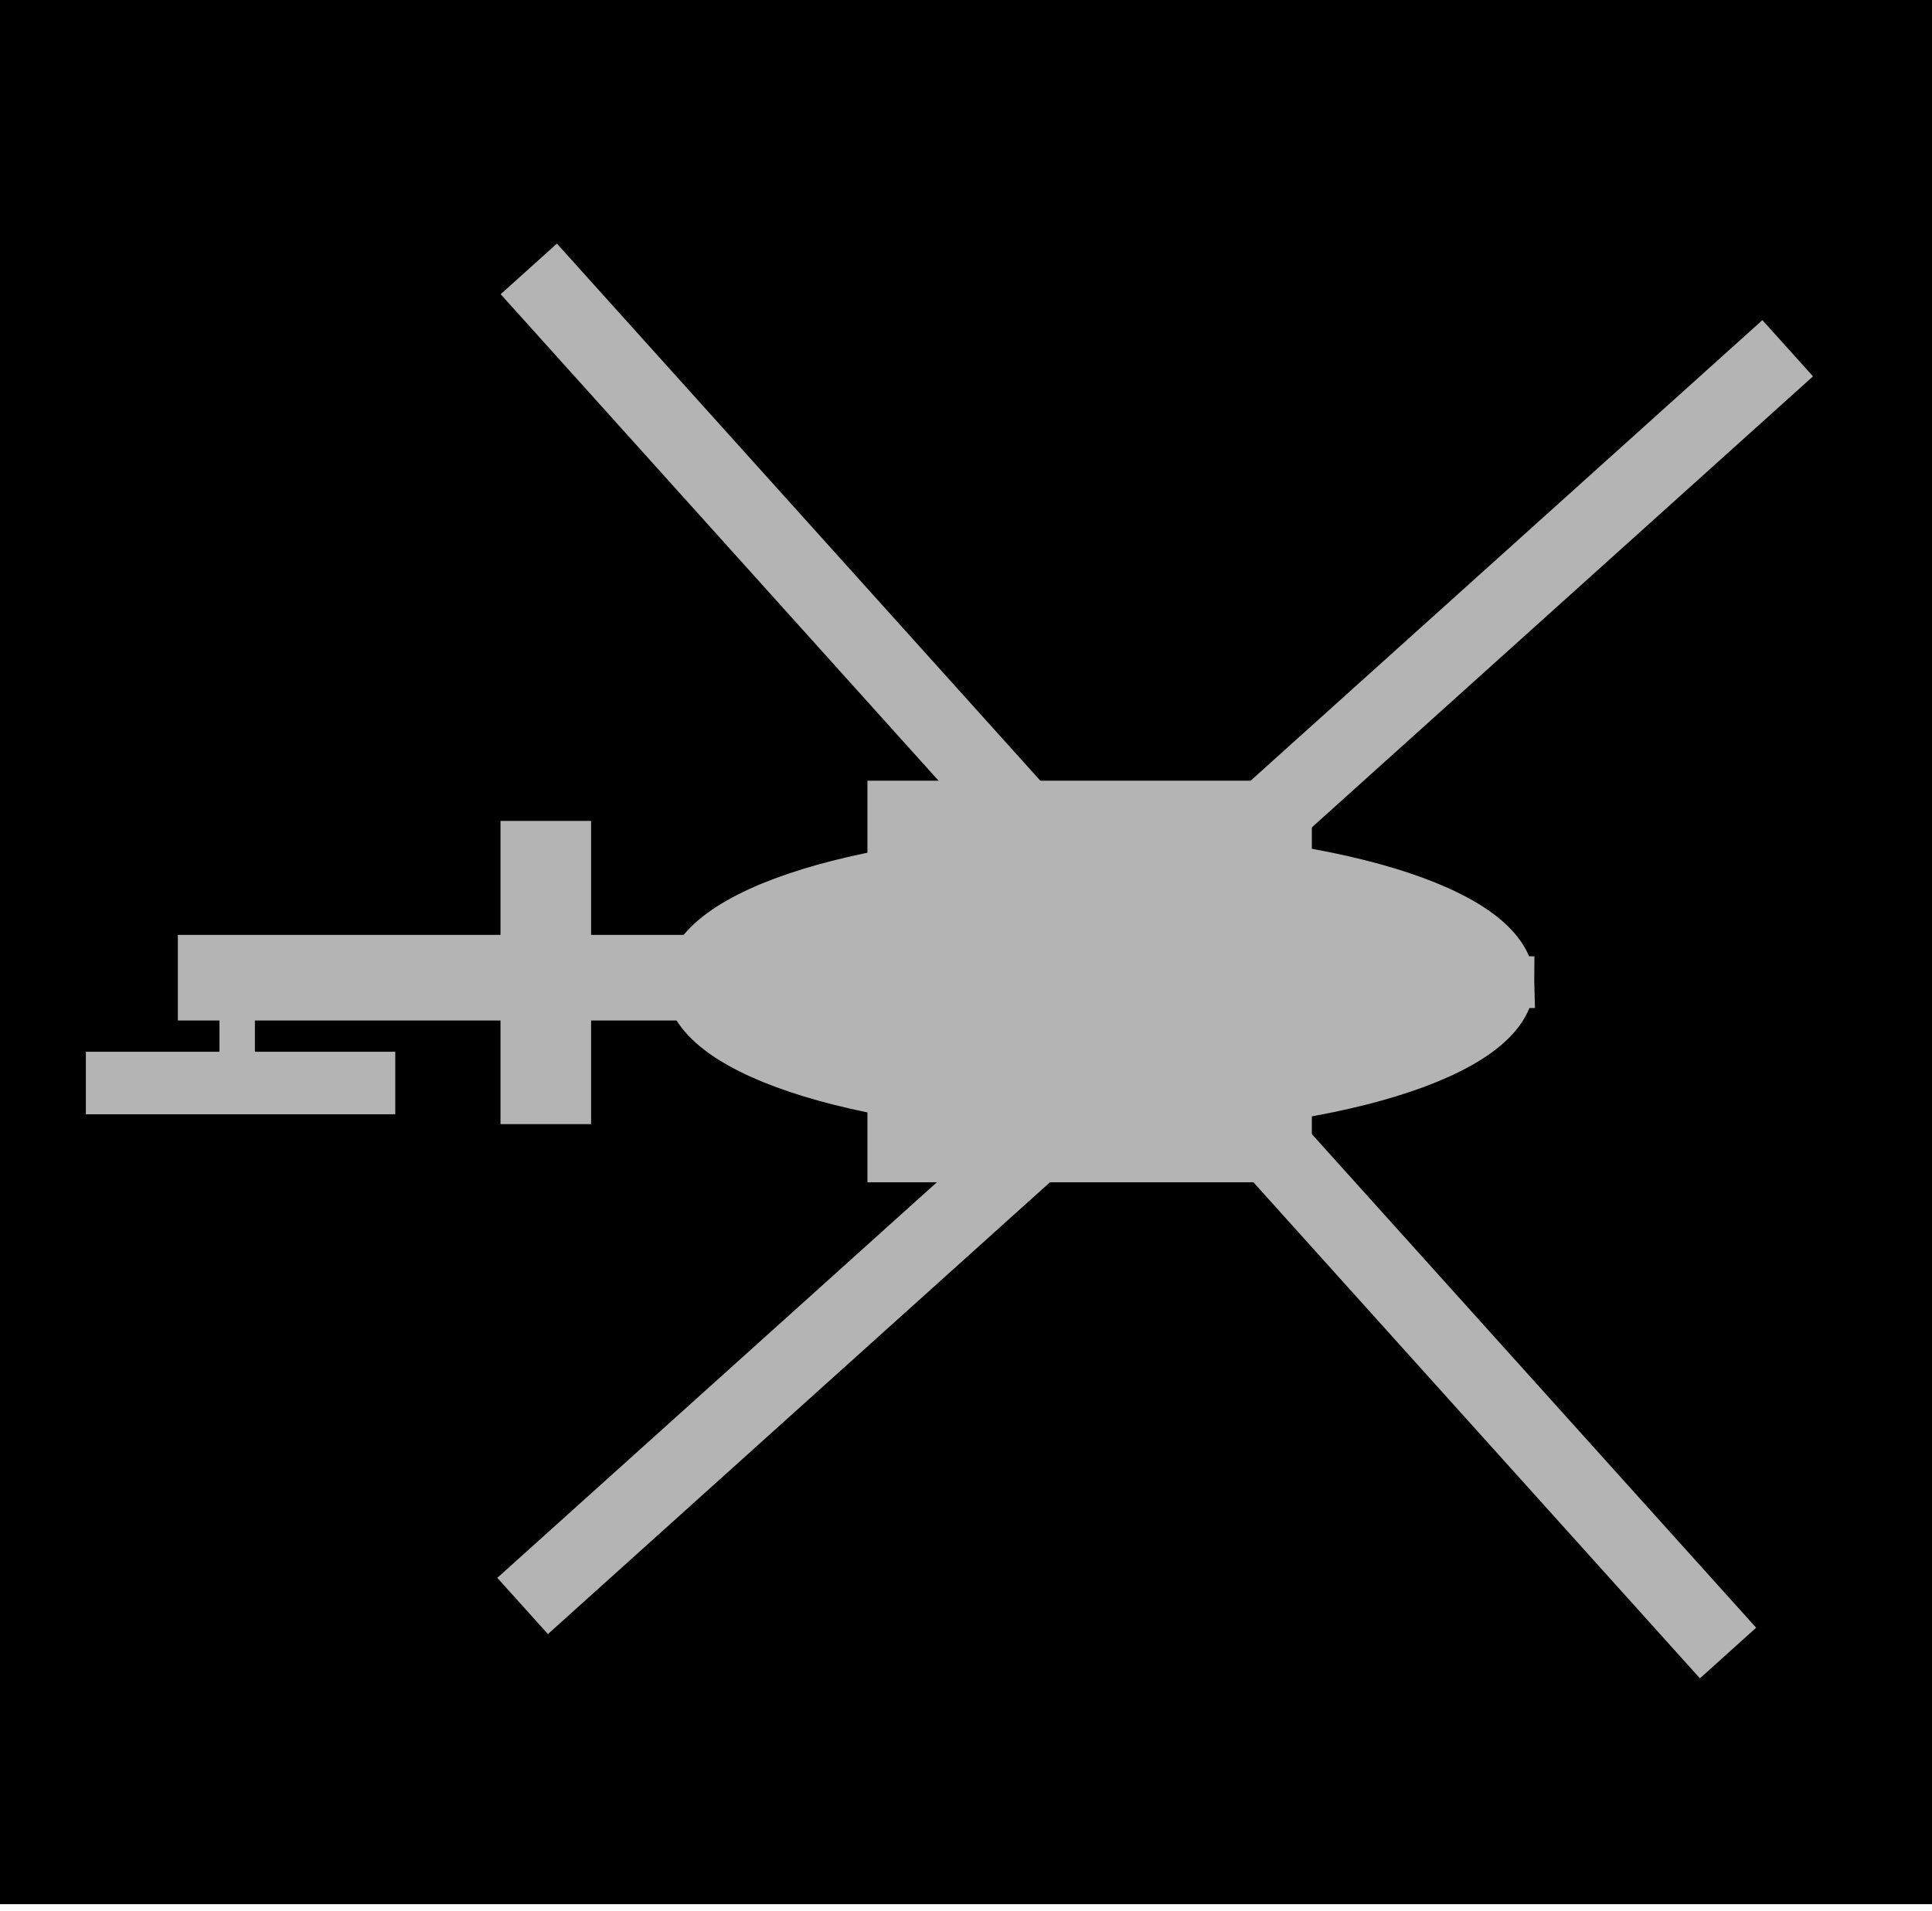
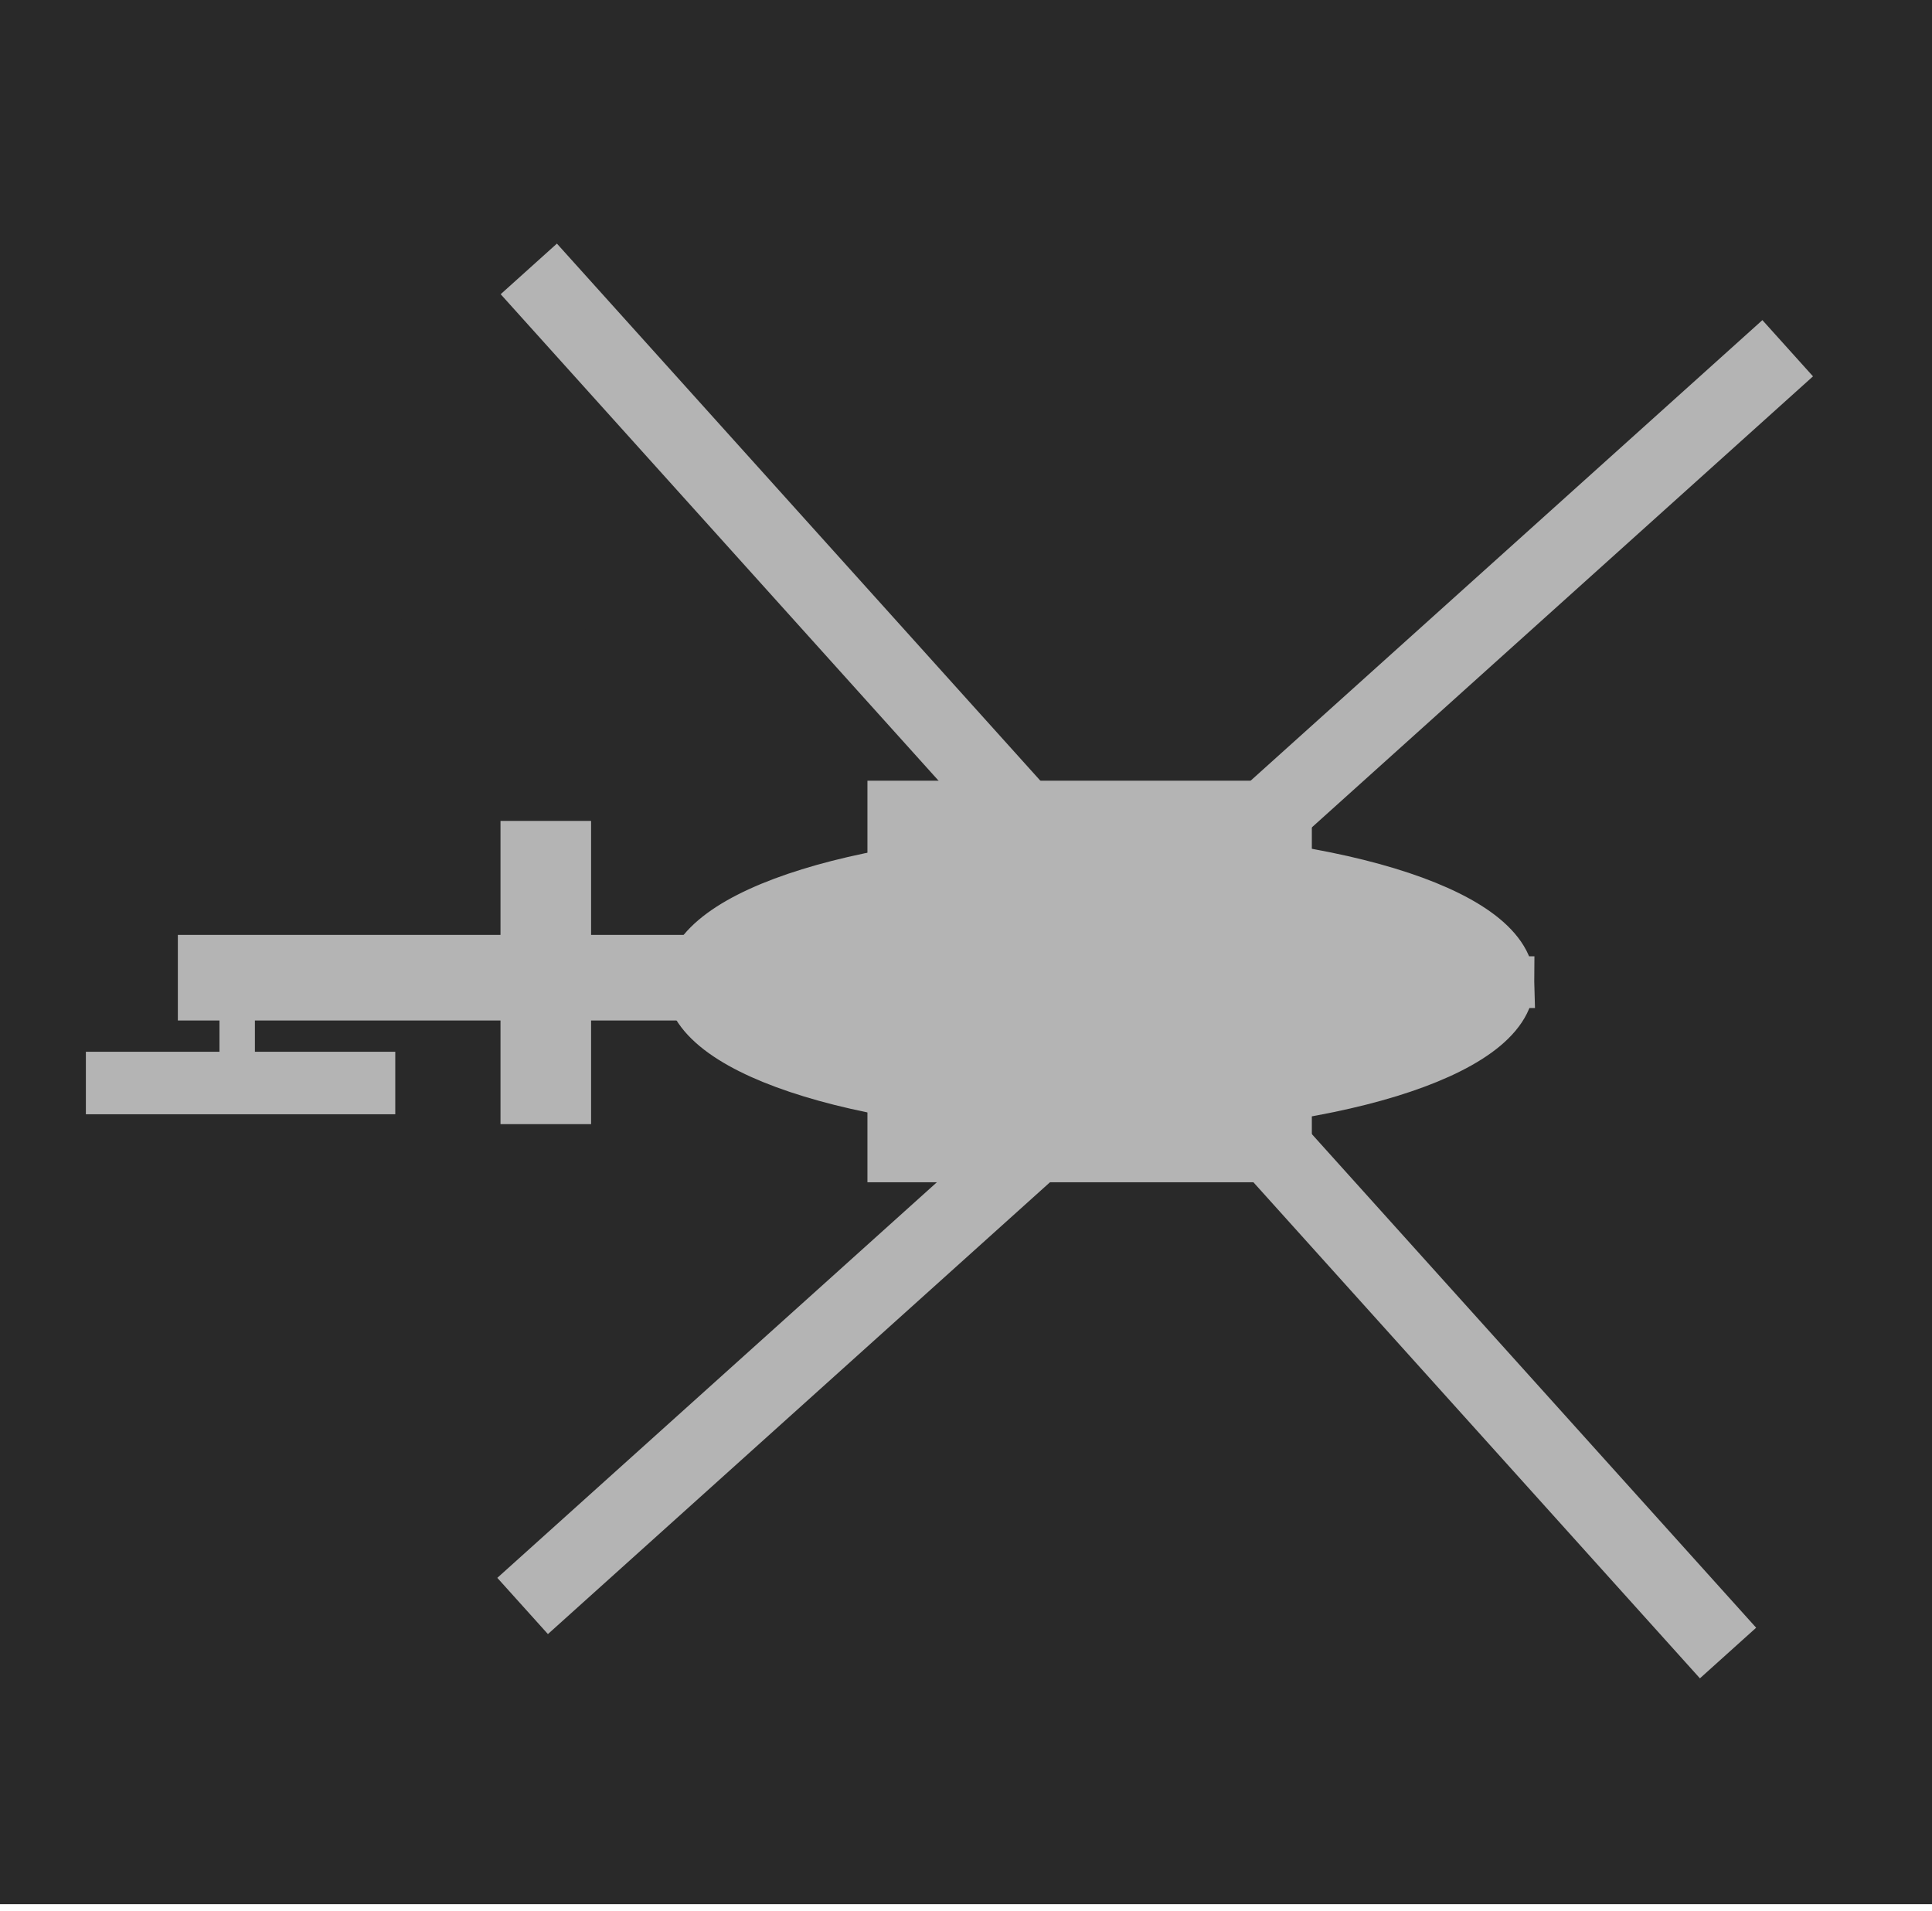
<svg xmlns="http://www.w3.org/2000/svg" width="36.673" height="36.274" viewBox="0 0 9.703 9.598" version="1.1" id="svg8">
  <defs id="defs2" />
  <g id="layer1" transform="translate(1.190984,-287.5831)">
-     <g transform="matrix(0.5400694,0,0,0.5331711,-1.194889,287.5467)" style="font-size:16px;font-family:'Times New Roman';fill:#000000;fill-opacity:1;stroke:#000000;stroke-width:0.744" id="Group">
-       <path d="M 18.004,18.007 V 0.006 H 0.003 v 18.001 z" stroke-miterlimit="79.84" id="path85" style="fill:#000000;fill-opacity:1;stroke:none;stroke-width:0.558;stroke-linejoin:miter;stroke-miterlimit:79.84;marker-start:none;marker-end:none" />
-       <g id="Group_1" style="fill:#000000;fill-opacity:1;stroke-width:0.744">
-         <g id="Group_2" stroke-miterlimit="79.84" style="fill:#000000;fill-opacity:1;stroke:none;stroke-width:0.558;stroke-linejoin:miter;stroke-miterlimit:79.84">
-           <g id="Group_3" style="fill:#000000;fill-opacity:1;stroke-width:0.558">
-             <path d="m 3.399,13.343 v 0.685 h 2.717 v -0.685 z" id="path89" style="fill:#000000;fill-opacity:1;stroke-width:0.558;marker-start:none;marker-end:none" />
-             <path d="m 3.399,11.714 v 0.685 h 2.717 v -0.685 z" id="path91" style="fill:#000000;fill-opacity:1;stroke-width:0.558;marker-start:none;marker-end:none" />
-             <path d="M 3.399,10.085 V 10.77 H 6.116 V 10.085 Z" id="path93" style="fill:#000000;fill-opacity:1;stroke-width:0.558;marker-start:none;marker-end:none" />
-             <path d="M 3.399,8.456 V 9.141 H 6.116 V 8.456 Z" id="path95" style="fill:#000000;fill-opacity:1;stroke-width:0.558;marker-start:none;marker-end:none" />
-             <path d="M 3.399,6.827 V 7.512 H 6.116 V 6.827 Z" id="path97" style="fill:#000000;fill-opacity:1;stroke-width:0.558;marker-start:none;marker-end:none" />
-             <path d="m 3.399,5.198 c -0.197,1.248 2.717,1.248 2.717,0 z" id="path99" style="fill:#000000;fill-opacity:1;stroke-width:0.558;marker-start:none;marker-end:none" />
-             <path d="M 3.399,3.569 V 4.254 H 6.116 V 3.569 Z" id="path101" style="fill:#000000;fill-opacity:1;stroke-width:0.558;marker-start:none;marker-end:none" />
+     <g transform="matrix(0.5400694,0,0,0.5331711,-1.194889,287.5467)" style="font-size:16px;font-family:'Times New Roman';fill:#292929;fill-opacity:1;stroke:#000000;stroke-width:0.744" id="Group">
+       <path d="M 18.004,18.007 V 0.006 H 0.003 v 18.001 z" stroke-miterlimit="79.84" id="path85" style="fill:#292929;fill-opacity:1;stroke:none;stroke-width:0.558;stroke-linejoin:miter;stroke-miterlimit:79.84;marker-start:none;marker-end:none" />
+       <g id="Group_1" style="fill:#292929;fill-opacity:1;stroke-width:0.744">
+         <g id="Group_2" stroke-miterlimit="79.84" style="fill:#292929;fill-opacity:1;stroke:none;stroke-width:0.558;stroke-linejoin:miter;stroke-miterlimit:79.84">
+           <g id="Group_3" style="fill:#292929;fill-opacity:1;stroke-width:0.558">
+             <path d="m 3.399,13.343 v 0.685 h 2.717 v -0.685 z" id="path89" style="fill:#292929;fill-opacity:1;stroke-width:0.558;marker-start:none;marker-end:none" />
+             <path d="m 3.399,11.714 v 0.685 h 2.717 v -0.685 z" id="path91" style="fill:#292929;fill-opacity:1;stroke-width:0.558;marker-start:none;marker-end:none" />
+             <path d="M 3.399,10.085 V 10.77 H 6.116 V 10.085 Z" id="path93" style="fill:#292929;fill-opacity:1;stroke-width:0.558;marker-start:none;marker-end:none" />
+             <path d="M 3.399,8.456 V 9.141 H 6.116 V 8.456 Z" id="path95" style="fill:#292929;fill-opacity:1;stroke-width:0.558;marker-start:none;marker-end:none" />
+             <path d="M 3.399,6.827 V 7.512 H 6.116 V 6.827 Z" id="path97" style="fill:#292929;fill-opacity:1;stroke-width:0.558;marker-start:none;marker-end:none" />
+             <path d="m 3.399,5.198 c -0.197,1.248 2.717,1.248 2.717,0 z" id="path99" style="fill:#292929;fill-opacity:1;stroke-width:0.558;marker-start:none;marker-end:none" />
+             <path d="M 3.399,3.569 V 4.254 H 6.116 V 3.569 Z" id="path101" style="fill:#292929;fill-opacity:1;stroke-width:0.558;marker-start:none;marker-end:none" />
          </g>
        </g>
-         <g id="Group_11" stroke-miterlimit="79.84" style="display:inline;fill:#000000;fill-opacity:1;fill-rule:nonzero;stroke:none;stroke-width:0.279;stroke-linecap:round;stroke-linejoin:round;stroke-miterlimit:79.84" />
+         <g id="Group_11" stroke-miterlimit="79.84" style="display:inline;fill:#292929;fill-opacity:1;fill-rule:nonzero;stroke:none;stroke-width:0.279;stroke-linecap:round;stroke-linejoin:round;stroke-miterlimit:79.84" />
      </g>
-       <path style="opacity:0;fill:#000000;fill-opacity:1;fill-rule:nonzero;stroke:#282828;stroke-width:0;stroke-linecap:square;stroke-miterlimit:4;stroke-dasharray:none;stroke-dashoffset:0;stroke-opacity:1;paint-order:fill markers stroke" id="path849" d="M 4.585,10.066 4.96,15.138 0.379,12.927 Z" transform="matrix(0.747675,0,0,0.7482488,-0.0289667,-0.01968384)" />
-       <path style="opacity:0;fill:#000000;fill-opacity:1;fill-rule:nonzero;stroke:#b4b4b4;stroke-width:0;stroke-linecap:square;stroke-miterlimit:4;stroke-dasharray:none;stroke-dashoffset:0;stroke-opacity:1;paint-order:fill markers stroke" id="path851" d="M 16.323,4.656 10.16,11.667 7.17,2.824 Z" transform="matrix(0.747675,0,0,0.7482488,-0.0289667,-0.01968384)" />
-       <path style="opacity:0;fill:#000000;fill-opacity:1;fill-rule:nonzero;stroke:#b4b4b4;stroke-width:0;stroke-linecap:square;stroke-miterlimit:4;stroke-dasharray:none;stroke-dashoffset:0;stroke-opacity:1;paint-order:fill markers stroke" id="path853" d="M 17.114,16.378 8.098,17.7 11.461,9.231 Z" transform="matrix(0.747675,0,0,0.7482488,-0.0289667,-0.01968384)" />
-       <path style="opacity:0;fill:#000000;fill-opacity:1;fill-rule:nonzero;stroke:#b4b4b4;stroke-width:0;stroke-linecap:square;stroke-miterlimit:4;stroke-dasharray:none;stroke-dashoffset:0;stroke-opacity:1;paint-order:fill markers stroke" id="path855" d="m 14.094,11.991 1.01,4.738 -4.608,-1.495 z" transform="matrix(0.747675,0,0,0.7482488,-0.0289667,-0.01968384)" />
-       <path style="opacity:0;fill:#000000;fill-opacity:1;fill-rule:nonzero;stroke:#b4b4b4;stroke-width:0;stroke-linecap:square;stroke-miterlimit:4;stroke-dasharray:none;stroke-dashoffset:0;stroke-opacity:1;paint-order:fill markers stroke" id="path857" d="M 20.135,14.292 2.677,10.709 14.509,-2.618 Z" transform="matrix(0.747675,0,0,0.7482488,-0.0289667,-0.01968384)" />
-       <path style="opacity:0;fill:#000000;fill-opacity:1;fill-rule:nonzero;stroke:#b4b4b4;stroke-width:0;stroke-linecap:square;stroke-miterlimit:4;stroke-dasharray:none;stroke-dashoffset:0;stroke-opacity:1;paint-order:fill markers stroke" id="path859" d="M 6.688,15.73 -3.351,13.041 3.998,5.692 Z" transform="matrix(0.747675,0,0,0.7482488,-0.0289667,-0.01968384)" />
+       <path style="opacity:0;fill:#292929;fill-opacity:1;fill-rule:nonzero;stroke:#282828;stroke-width:0;stroke-linecap:square;stroke-miterlimit:4;stroke-dasharray:none;stroke-dashoffset:0;stroke-opacity:1;paint-order:fill markers stroke" id="path849" d="M 4.585,10.066 4.96,15.138 0.379,12.927 Z" transform="matrix(0.747675,0,0,0.7482488,-0.0289667,-0.01968384)" />
+       <path style="opacity:0;fill:#292929;fill-opacity:1;fill-rule:nonzero;stroke:#b4b4b4;stroke-width:0;stroke-linecap:square;stroke-miterlimit:4;stroke-dasharray:none;stroke-dashoffset:0;stroke-opacity:1;paint-order:fill markers stroke" id="path851" d="M 16.323,4.656 10.16,11.667 7.17,2.824 Z" transform="matrix(0.747675,0,0,0.7482488,-0.0289667,-0.01968384)" />
+       <path style="opacity:0;fill:#292929;fill-opacity:1;fill-rule:nonzero;stroke:#b4b4b4;stroke-width:0;stroke-linecap:square;stroke-miterlimit:4;stroke-dasharray:none;stroke-dashoffset:0;stroke-opacity:1;paint-order:fill markers stroke" id="path853" d="M 17.114,16.378 8.098,17.7 11.461,9.231 Z" transform="matrix(0.747675,0,0,0.7482488,-0.0289667,-0.01968384)" />
+       <path style="opacity:0;fill:#292929;fill-opacity:1;fill-rule:nonzero;stroke:#b4b4b4;stroke-width:0;stroke-linecap:square;stroke-miterlimit:4;stroke-dasharray:none;stroke-dashoffset:0;stroke-opacity:1;paint-order:fill markers stroke" id="path855" d="m 14.094,11.991 1.01,4.738 -4.608,-1.495 z" transform="matrix(0.747675,0,0,0.7482488,-0.0289667,-0.01968384)" />
+       <path style="opacity:0;fill:#292929;fill-opacity:1;fill-rule:nonzero;stroke:#b4b4b4;stroke-width:0;stroke-linecap:square;stroke-miterlimit:4;stroke-dasharray:none;stroke-dashoffset:0;stroke-opacity:1;paint-order:fill markers stroke" id="path857" d="M 20.135,14.292 2.677,10.709 14.509,-2.618 Z" transform="matrix(0.747675,0,0,0.7482488,-0.0289667,-0.01968384)" />
+       <path style="opacity:0;fill:#292929;fill-opacity:1;fill-rule:nonzero;stroke:#b4b4b4;stroke-width:0;stroke-linecap:square;stroke-miterlimit:4;stroke-dasharray:none;stroke-dashoffset:0;stroke-opacity:1;paint-order:fill markers stroke" id="path859" d="M 6.688,15.73 -3.351,13.041 3.998,5.692 Z" transform="matrix(0.747675,0,0,0.7482488,-0.0289667,-0.01968384)" />
    </g>
    <rect style="fill:#b4b4b4;fill-opacity:1;stroke-width:0.265" id="rect1-11" width="4.481" height="0.38" x="187.77" y="-220.454" transform="rotate(138.0114)" />
    <rect style="fill:#b4b4b4;fill-opacity:1;stroke-width:0.265" id="rect1-11-2" width="4.481" height="0.38" x="192.238" y="-220.899" transform="rotate(138.0114)" />
    <rect style="fill:#b4b4b4;fill-opacity:1;stroke-width:0.265" id="rect1-1" width="4.481" height="0.38" x="220.454" y="192.187" transform="rotate(48.01143)" />
    <rect style="fill:#b4b4b4;fill-opacity:1;stroke-width:0.265" id="rect1-5" width="4.481" height="0.38" x="215.738" y="192.013" transform="rotate(48.01143)" />
    <path style="opacity:0;fill:#000000;fill-opacity:1;fill-rule:nonzero;stroke:#000000;stroke-width:0.013;stroke-linecap:round;stroke-miterlimit:4;stroke-dasharray:none;stroke-dashoffset:0;stroke-opacity:0.954;paint-order:fill markers stroke" d="m -30.836,285.908 c 15.101,12.294 20.78,7.383 20.78,7.383 l -0.167,1.604 3.608,1.771" id="path6573" />
    <path style="opacity:0;fill:#000000;fill-opacity:1;fill-rule:nonzero;stroke:#000000;stroke-width:0.132;stroke-linecap:round;stroke-miterlimit:4;stroke-dasharray:none;stroke-dashoffset:0;stroke-opacity:0.954;paint-order:fill markers stroke" id="path6577" d="m -25.794,280.544 c 0.188,0.048 0.376,0.098 0.564,0.143 0.452,0.109 0.911,0.185 1.37,0.259 0.776,0.115 1.55,0.239 2.327,0.342 0.834,0.125 1.671,0.221 2.511,0.298 0.64,0.048 1.28,0.095 1.919,0.162 0.361,0.046 0.723,0.084 1.085,0.123 0.176,0.021 0.35,0.048 0.524,0.076 0.018,0.003 0.036,0.005 0.055,0.008 0,0 -0.268,0.189 -0.268,0.189 v 0 c -0.018,-0.003 -0.036,-0.006 -0.054,-0.009 -0.172,-0.03 -0.344,-0.057 -0.518,-0.079 -0.358,-0.042 -0.715,-0.084 -1.072,-0.132 -0.635,-0.069 -1.271,-0.118 -1.907,-0.169 -0.839,-0.08 -1.675,-0.177 -2.509,-0.301 -0.781,-0.103 -1.558,-0.226 -2.338,-0.335 -0.464,-0.073 -0.928,-0.144 -1.385,-0.251 -0.192,-0.044 -0.384,-0.092 -0.576,-0.136 0,0 0.273,-0.187 0.273,-0.187 z" />
    <path style="opacity:0;fill:#000000;fill-opacity:1;fill-rule:nonzero;stroke:#000000;stroke-width:0.132;stroke-linecap:round;stroke-miterlimit:4;stroke-dasharray:none;stroke-dashoffset:0;stroke-opacity:0.954;paint-order:fill markers stroke" d="m -18.575,281.331 10.925,0.501 0.468,2.773 1.871,4.042" id="path6579" />
    <path style="opacity:1;vector-effect:none;fill:#000000;fill-opacity:1;fill-rule:evenodd;stroke:#000000;stroke-width:0;stroke-linecap:round;stroke-linejoin:miter;stroke-miterlimit:4;stroke-dasharray:none;stroke-dashoffset:0;stroke-opacity:1" id="path6727" ry="0.184" rx="0.231" cy="291.053" cx="6.025" d="" />
    <path style="opacity:1;vector-effect:none;fill:none;fill-opacity:1;stroke:#000000;stroke-width:0.177;stroke-linecap:butt;stroke-linejoin:miter;stroke-miterlimit:4;stroke-dasharray:none;stroke-dashoffset:0;stroke-opacity:1" d="m 5.144,292.264 v 0 0" id="path6733" />
    <path style="fill:#b4b4b4;fill-opacity:1;fill-rule:evenodd;stroke:#b4b4b4;stroke-width:0.265;stroke-opacity:0.999" id="path897" d="m 6.383,292.519 a 2.051,0.628 0 0 1 -2.047,0.628 2.051,0.628 0 0 1 -2.054,-0.626 2.051,0.628 0 0 1 2.039,-0.631 2.051,0.628 0 0 1 2.062,0.624 l -2.05,0.005 z" />
    <rect style="opacity:1;vector-effect:none;fill:#b4b4b4;fill-opacity:1;fill-rule:evenodd;stroke:#b4b4b4;stroke-width:0.445;stroke-linecap:round;stroke-linejoin:miter;stroke-miterlimit:4;stroke-dasharray:none;stroke-dashoffset:0;stroke-opacity:0.999" id="rect901" width="0.01" height="1.078" x="-1.555" y="291.929" transform="scale(-1,1)" />
    <path style="opacity:0;fill:#000000;fill-opacity:1;fill-rule:nonzero;stroke:#000000;stroke-width:0.529;stroke-linecap:square;stroke-miterlimit:4;stroke-dasharray:none;stroke-dashoffset:0;stroke-opacity:0.988;paint-order:fill markers stroke" d="m -3.431,292.535 c 0,1.455 0,1.488 0,1.488 v -0.033" id="path903" />
    <path style="opacity:0;fill:#000000;fill-opacity:1;fill-rule:nonzero;stroke:#000000;stroke-width:0.529;stroke-linecap:square;stroke-miterlimit:4;stroke-dasharray:none;stroke-dashoffset:0;stroke-opacity:0.988;paint-order:fill markers stroke" d="m -3.431,292.535 c 0,1.488 0,1.488 0,1.488" id="path905" />
    <path style="opacity:0;fill:#b4b4b4;fill-opacity:1;fill-rule:nonzero;stroke:#b4b4b4;stroke-width:0.132;stroke-linecap:square;stroke-miterlimit:4;stroke-dasharray:none;stroke-dashoffset:0;stroke-opacity:0.999;paint-order:fill markers stroke" d="m 1.521,288.963 1.984,-0.033" id="path907" />
    <rect style="opacity:1;vector-effect:none;fill:#b4b4b4;fill-opacity:1;fill-rule:evenodd;stroke:#b4b4b4;stroke-width:0.214;stroke-linecap:butt;stroke-linejoin:miter;stroke-miterlimit:4;stroke-dasharray:none;stroke-dashoffset:0;stroke-opacity:0.999" id="rect909" width="1.34" height="0.1" x="-0.653" y="292.973" />
    <rect style="opacity:1;vector-effect:none;fill:#b4b4b4;fill-opacity:1;fill-rule:evenodd;stroke:#b4b4b4;stroke-width:0.086;stroke-linecap:butt;stroke-linejoin:miter;stroke-miterlimit:4;stroke-dasharray:none;stroke-dashoffset:0;stroke-opacity:0.999" id="rect911" width="0.092" height="0.511" x="-0.046" y="292.468" />
    <rect style="opacity:1;vector-effect:none;fill:#b4b4b4;fill-opacity:1;fill-rule:evenodd;stroke:#b4b4b4;stroke-width:0.663;stroke-linecap:butt;stroke-linejoin:miter;stroke-miterlimit:4;stroke-dasharray:none;stroke-dashoffset:0;stroke-opacity:0.999" id="rect942" width="1.569" height="1.354" x="3.497" y="291.836" />
    <rect style="fill:#b4b4b4;stroke-width:0.321" id="rect1" width="3.043" height="0.43" x="-0.298" y="292.279" />
  </g>
  <g id="layer2" />
  <g id="layer3" />
</svg>
